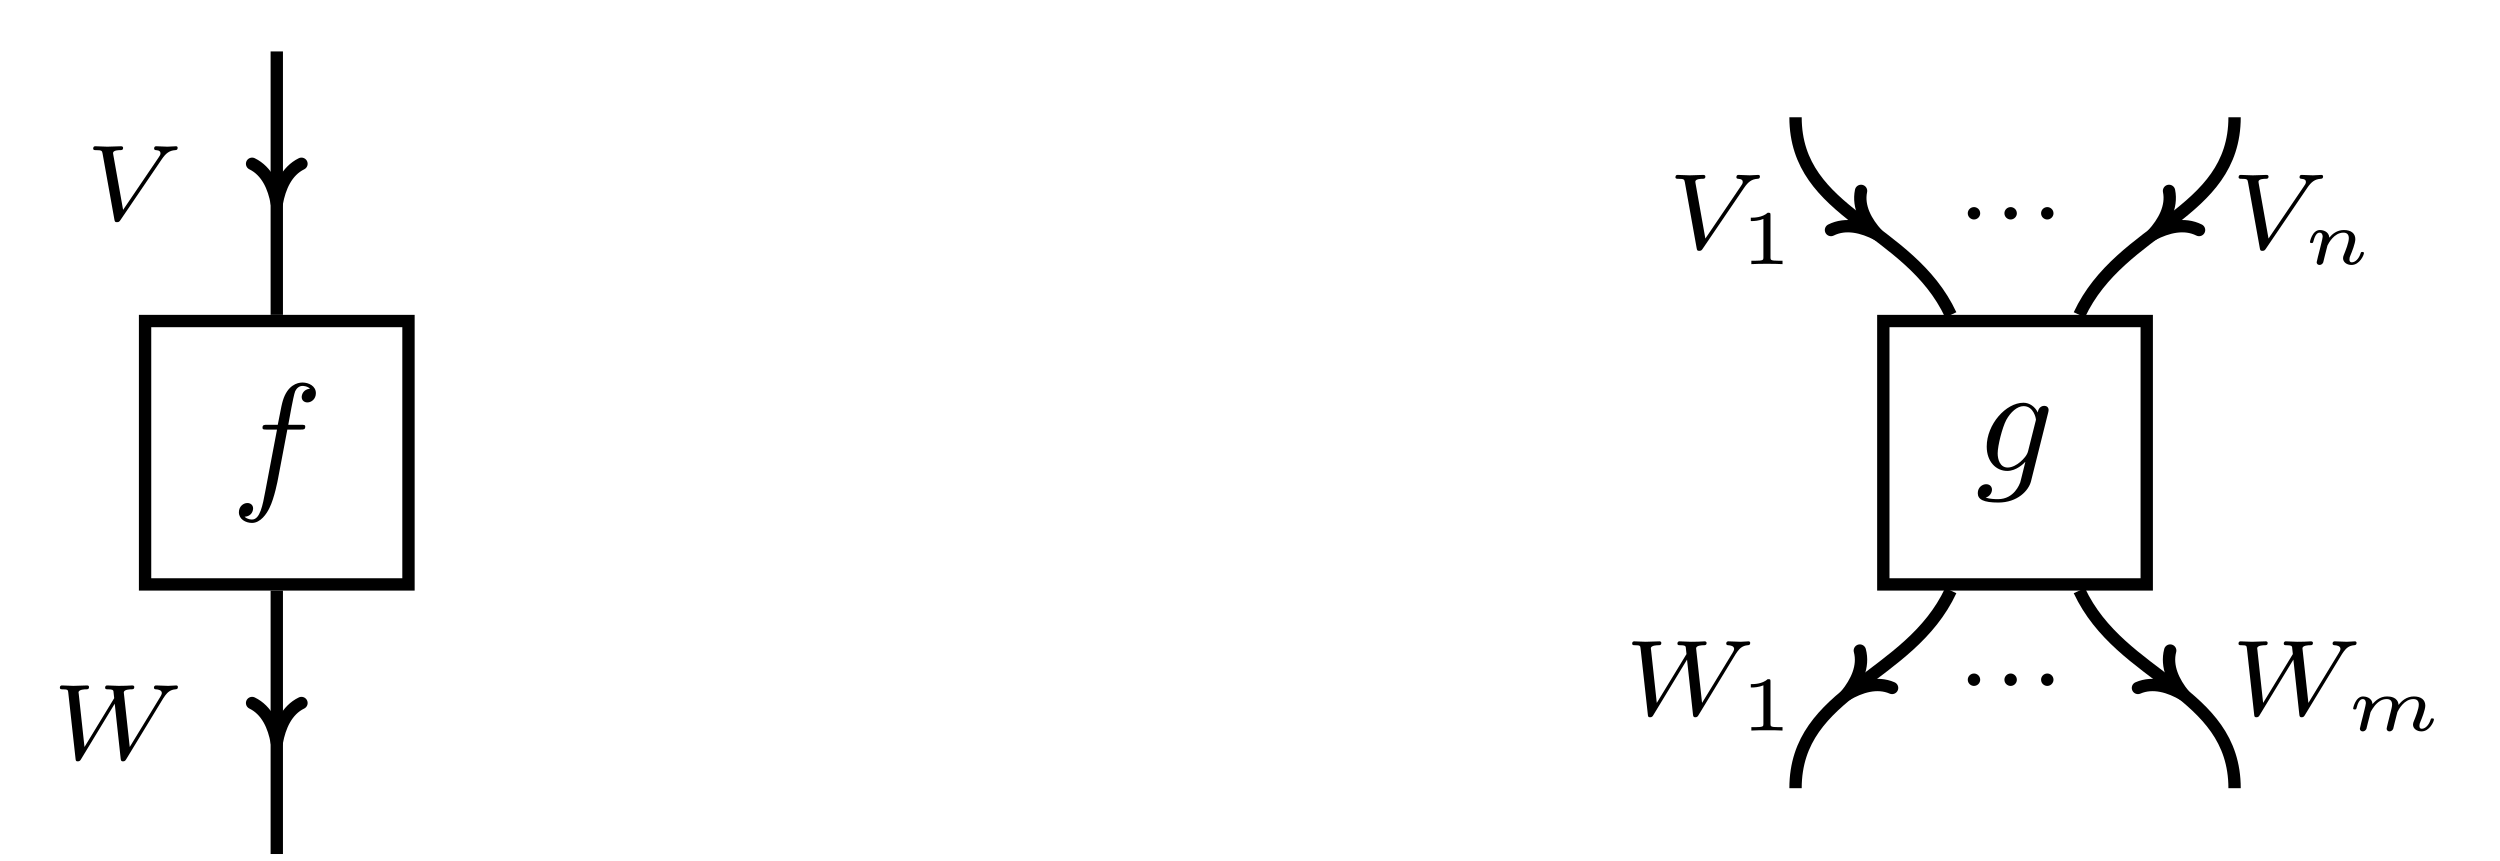
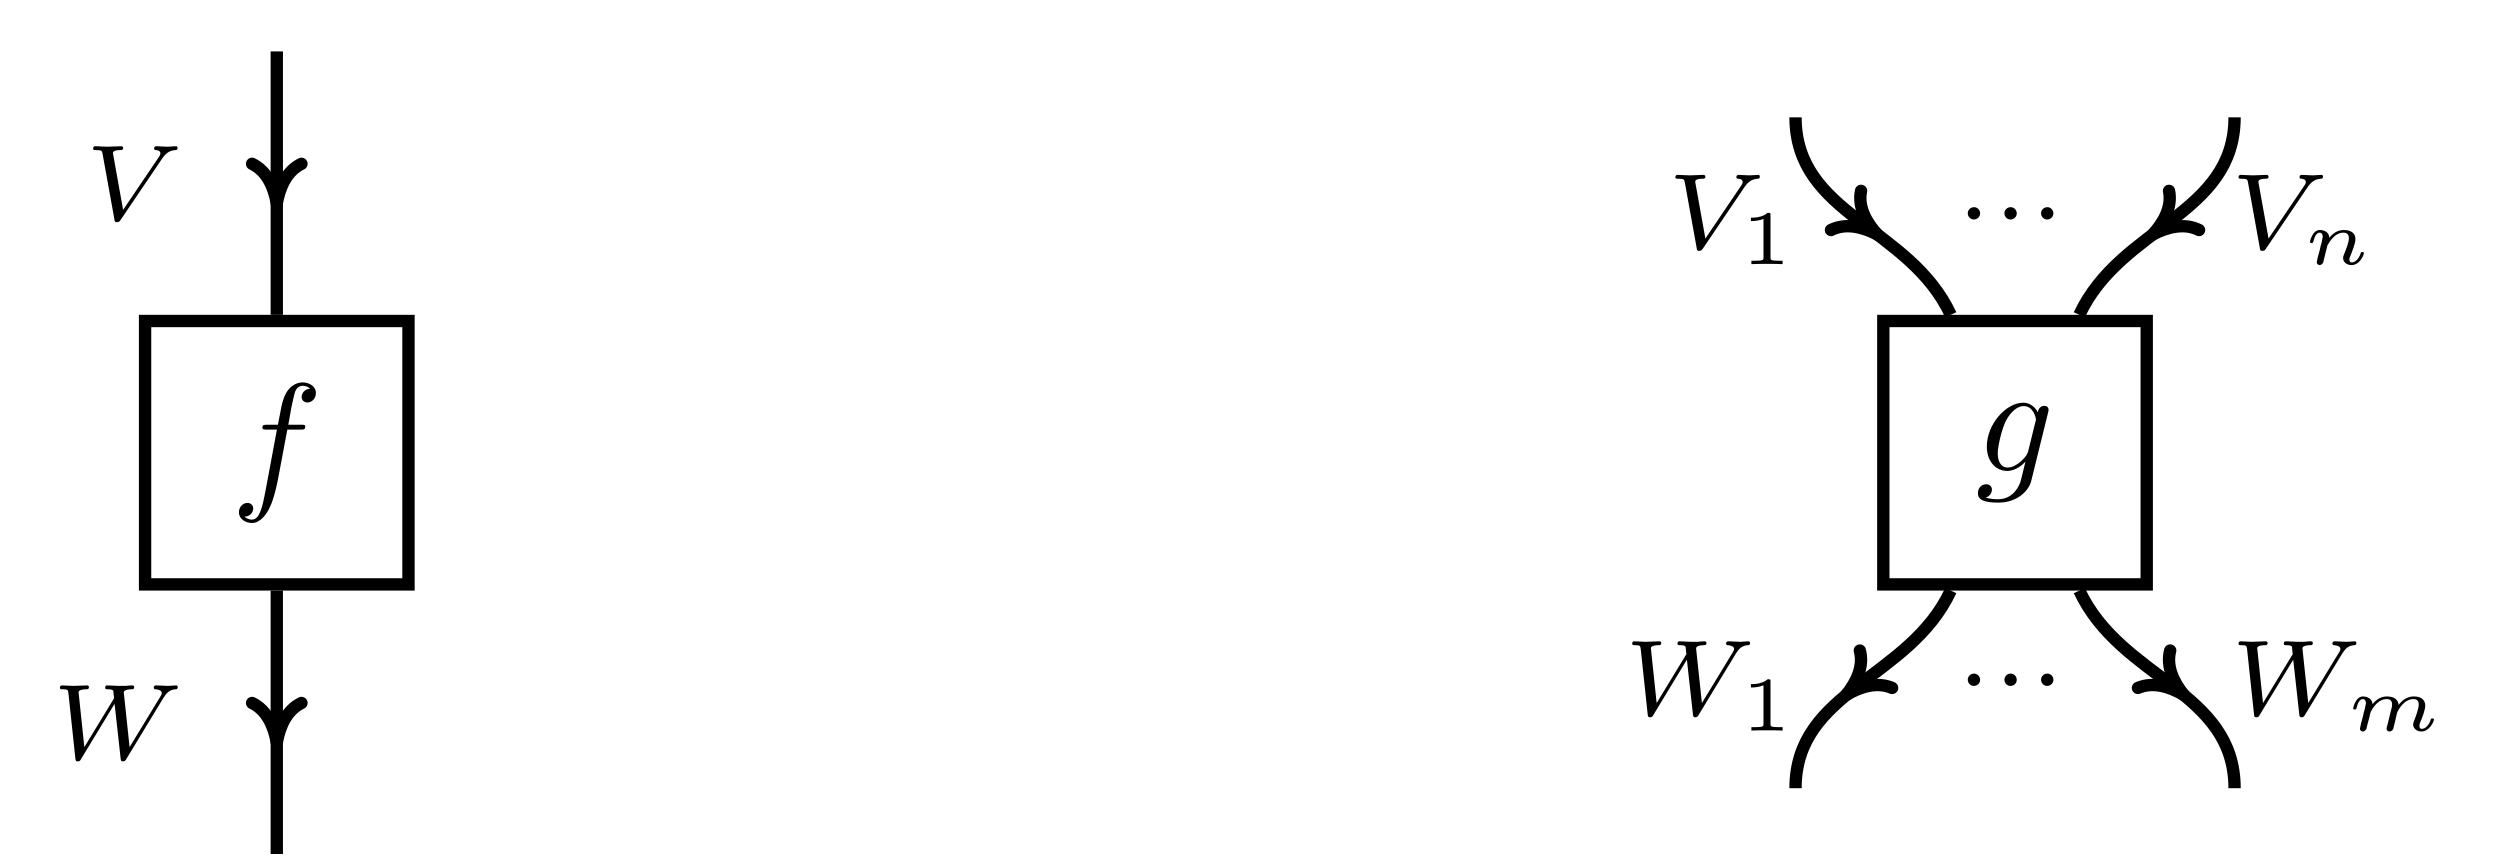
- <svg xmlns="http://www.w3.org/2000/svg" version="1.1" width="161.42pt" height="55.54pt" viewBox="0 -55.54 161.42 55.54">
-   <g id="page1">
-     <g transform="matrix(1 0 0 -1 0 0)">
-       <path d="M9.367 17.805H26.375V34.812H9.367Z" stroke="#000" fill="none" stroke-width=".797" stroke-miterlimit="10" />
-       <path d="M18.553 27.803H19.41C19.609 27.803 19.709 27.803 19.709 28.002C19.709 28.112 19.609 28.112 19.44 28.112H18.613L18.822 29.247C18.862 29.456 19.001 30.163 19.061 30.283C19.151 30.472 19.32 30.622 19.529 30.622C19.569 30.622 19.828 30.622 20.017 30.442C19.579 30.403 19.48 30.054 19.48 29.904C19.48 29.675 19.659 29.556 19.848 29.556C20.107 29.556 20.396 29.775 20.396 30.153C20.396 30.612 19.938 30.841 19.529 30.841C19.191 30.841 18.563 30.662 18.264 29.675C18.205 29.466 18.175 29.367 17.935 28.112H17.248C17.059 28.112 16.949 28.112 16.949 27.922C16.949 27.803 17.039 27.803 17.228 27.803H17.886L17.139 23.868C16.959 22.902 16.79 21.995 16.272 21.995C16.232 21.995 15.983 21.995 15.794 22.174C16.252 22.204 16.342 22.563 16.342 22.713C16.342 22.942 16.162 23.061 15.973 23.061C15.714 23.061 15.425 22.842 15.425 22.463C15.425 22.015 15.864 21.776 16.272 21.776C16.82 21.776 17.218 22.364 17.398 22.742C17.716 23.37 17.945 24.575 17.955 24.645L18.553 27.803Z" />
-       <path d="M17.871 52.219V35.211" stroke="#000" fill="none" stroke-width=".797" stroke-miterlimit="10" />
-       <path d="M19.465 44.965C18.512 44.496 18.059 43.461 17.871 42.414C17.688 43.461 17.234 44.496 16.277 44.965" stroke="#000" fill="none" stroke-width=".797" stroke-miterlimit="10" stroke-linecap="round" stroke-linejoin="round" />
-       <path d="M17.871 17.406V.398" stroke="#000" fill="none" stroke-width=".797" stroke-miterlimit="10" />
-       <path d="M19.465 10.148C18.512 9.684 18.059 8.645 17.871 7.602C17.688 8.645 17.234 9.684 16.277 10.148" stroke="#000" fill="none" stroke-width=".797" stroke-miterlimit="10" stroke-linecap="round" stroke-linejoin="round" />
-       <path d="M10.452 45.267C10.71 45.644 10.934 45.818 11.31 45.846C11.394 45.853 11.471 45.86 11.471 45.999C11.471 46.02 11.457 46.097 11.373 46.097C11.205 46.097 10.989 46.069 10.815 46.069C10.592 46.069 10.299 46.097 10.089 46.097C10.027 46.097 9.95 46.076 9.95 45.944C9.95 45.853 10.048 45.846 10.076 45.846C10.299 45.832 10.362 45.748 10.362 45.644C10.362 45.546 10.313 45.476 10.236 45.364L7.948 41.989L7.314 45.553C7.299 45.615 7.299 45.629 7.299 45.657C7.299 45.846 7.69 45.846 7.739 45.846C7.858 45.846 7.948 45.846 7.948 45.999C7.948 46.006 7.941 46.097 7.829 46.097C7.627 46.097 7.132 46.069 6.93 46.069C6.755 46.069 6.33 46.097 6.156 46.097C6.093 46.097 6.016 46.076 6.016 45.944C6.016 45.846 6.114 45.846 6.19 45.846C6.581 45.846 6.588 45.804 6.623 45.623L7.383 41.382C7.411 41.235 7.418 41.194 7.551 41.194S7.718 41.242 7.788 41.347L10.452 45.267Z" />
-       <path d="M10.546 10.46L10.672 10.642C10.818 10.83 10.986 11.004 11.328 11.032C11.404 11.039 11.488 11.046 11.488 11.186C11.488 11.234 11.446 11.283 11.39 11.283C11.23 11.283 11.028 11.255 10.86 11.255C10.616 11.255 10.316 11.283 10.086 11.283C10.051 11.283 9.94 11.283 9.94 11.13C9.94 11.039 10.037 11.032 10.065 11.032C10.218 11.025 10.449 10.983 10.449 10.788C10.449 10.711 10.372 10.586 10.344 10.537L8.377 7.308L7.993 10.83C7.993 11.025 8.398 11.032 8.482 11.032C8.573 11.032 8.67 11.032 8.67 11.186C8.67 11.193 8.663 11.283 8.552 11.283C8.419 11.283 8.252 11.269 8.119 11.263C7.98 11.255 7.798 11.255 7.659 11.255C7.498 11.255 7.087 11.283 6.926 11.283C6.892 11.283 6.787 11.283 6.787 11.13C6.787 11.032 6.878 11.032 6.968 11.032C7.268 11.032 7.303 10.983 7.324 10.914C7.331 10.872 7.345 10.677 7.373 10.46L5.455 7.308L5.085 10.725C5.085 10.753 5.071 10.823 5.071 10.83C5.071 11.032 5.503 11.032 5.559 11.032C5.65 11.032 5.748 11.032 5.748 11.186C5.748 11.213 5.727 11.283 5.636 11.283C5.434 11.283 4.938 11.255 4.736 11.255C4.506 11.255 4.213 11.283 4.004 11.283C3.934 11.283 3.864 11.255 3.864 11.137C3.864 11.032 3.948 11.032 4.06 11.032C4.388 11.032 4.388 10.99 4.408 10.816L4.876 6.568C4.89 6.429 4.897 6.38 5.022 6.38C5.141 6.38 5.19 6.443 5.232 6.519L7.408 10.104L7.791 6.561C7.805 6.415 7.84 6.38 7.945 6.38C8.063 6.38 8.105 6.443 8.154 6.526L10.546 10.46Z" />
-       <path d="M121.602 17.805H138.61V34.812H121.602Z" stroke="#000" fill="none" stroke-width=".797" stroke-miterlimit="10" />
-       <path d="M132.244 28.888C132.254 28.948 132.274 28.998 132.274 29.067C132.274 29.237 132.154 29.337 131.985 29.337C131.885 29.337 131.616 29.267 131.576 28.908C131.397 29.277 131.048 29.536 130.65 29.536C129.514 29.536 128.279 28.141 128.279 26.707C128.279 25.721 128.887 25.133 129.604 25.133C130.192 25.133 130.66 25.601 130.759 25.711L130.769 25.701C130.56 24.814 130.441 24.406 130.441 24.386C130.401 24.296 130.062 23.31 129.006 23.31C128.817 23.31 128.488 23.32 128.209 23.409C128.508 23.499 128.618 23.758 128.618 23.927C128.618 24.087 128.508 24.276 128.239 24.276C128.02 24.276 127.701 24.097 127.701 23.698C127.701 23.29 128.07 23.091 129.026 23.091C130.271 23.091 130.989 23.868 131.138 24.465L132.244 28.888ZM130.949 26.408C130.889 26.149 130.66 25.9 130.441 25.711C130.232 25.531 129.923 25.352 129.634 25.352C129.136 25.352 128.986 25.87 128.986 26.268C128.986 26.747 129.275 27.922 129.544 28.43C129.813 28.918 130.241 29.317 130.66 29.317C131.317 29.317 131.457 28.51 131.457 28.46C131.457 28.41 131.437 28.35 131.427 28.31L130.949 26.408Z" />
-       <path d="M115.934 47.969C115.934 41.637 123.282 40.949 125.957 35.211" stroke="#000" fill="none" stroke-width=".797" stroke-miterlimit="10" />
-       <path d="M120.164 43.215C119.949 42.176 120.5 41.184 121.219 40.398C120.273 40.891 119.176 41.164 118.223 40.688" stroke="#000" fill="none" stroke-width=".797" stroke-miterlimit="10" stroke-linecap="round" stroke-linejoin="round" />
-       <path d="M144.282 47.969C144.282 41.637 136.934 40.949 134.258 35.211" stroke="#000" fill="none" stroke-width=".797" stroke-miterlimit="10" />
-       <path d="M141.988 40.688C141.039 41.164 139.937 40.891 138.996 40.398C139.71 41.184 140.261 42.176 140.05 43.215" stroke="#000" fill="none" stroke-width=".797" stroke-miterlimit="10" stroke-linecap="round" stroke-linejoin="round" />
-       <path d="M134.258 17.406C136.934 11.672 144.282 10.98 144.282 4.648" stroke="#000" fill="none" stroke-width=".797" stroke-miterlimit="10" />
-       <path d="M140.125 13.535C139.856 12.508 140.344 11.488 141.016 10.664C140.102 11.207 139.02 11.543 138.043 11.121" stroke="#000" fill="none" stroke-width=".797" stroke-miterlimit="10" stroke-linecap="round" stroke-linejoin="round" />
-       <path d="M125.957 17.406C123.282 11.672 115.934 10.98 115.934 4.648" stroke="#000" fill="none" stroke-width=".797" stroke-miterlimit="10" />
-       <path d="M122.168 11.121C121.192 11.543 120.11 11.207 119.196 10.664C119.868 11.488 120.36 12.508 120.086 13.535" stroke="#000" fill="none" stroke-width=".797" stroke-miterlimit="10" stroke-linecap="round" stroke-linejoin="round" />
-       <path d="M112.616 43.416C112.874 43.793 113.097 43.968 113.474 43.995C113.558 44.002 113.635 44.01 113.635 44.149C113.635 44.17 113.621 44.247 113.537 44.247C113.369 44.247 113.153 44.219 112.979 44.219C112.756 44.219 112.463 44.247 112.253 44.247C112.191 44.247 112.114 44.226 112.114 44.093C112.114 44.002 112.212 43.995 112.24 43.995C112.463 43.981 112.526 43.898 112.526 43.793C112.526 43.695 112.477 43.626 112.4 43.514L110.112 40.138L109.477 43.703C109.463 43.765 109.463 43.779 109.463 43.807C109.463 43.995 109.854 43.995 109.903 43.995C110.022 43.995 110.112 43.995 110.112 44.149C110.112 44.156 110.105 44.247 109.993 44.247C109.791 44.247 109.296 44.219 109.094 44.219C108.919 44.219 108.494 44.247 108.32 44.247C108.257 44.247 108.18 44.226 108.18 44.093C108.18 43.995 108.278 43.995 108.354 43.995C108.745 43.995 108.752 43.954 108.787 43.772L109.547 39.531C109.575 39.385 109.582 39.343 109.715 39.343S109.882 39.392 109.952 39.497L112.616 43.416Z" />
-       <path d="M114.317 41.655C114.317 41.804 114.302 41.804 114.137 41.804C113.784 41.486 113.231 41.486 113.131 41.486H113.046V41.266H113.131C113.246 41.266 113.57 41.281 113.859 41.406V38.915C113.859 38.76 113.859 38.705 113.331 38.705H113.081V38.486C113.355 38.506 113.799 38.506 114.088 38.506S114.82 38.506 115.094 38.486V38.705H114.845C114.317 38.705 114.317 38.76 114.317 38.915V41.655Z" />
-       <path d="M148.978 43.416C149.236 43.793 149.459 43.968 149.836 43.995C149.92 44.002 149.997 44.01 149.997 44.149C149.997 44.17 149.983 44.247 149.899 44.247C149.731 44.247 149.515 44.219 149.341 44.219C149.118 44.219 148.825 44.247 148.615 44.247C148.553 44.247 148.476 44.226 148.476 44.093C148.476 44.002 148.574 43.995 148.602 43.995C148.825 43.981 148.888 43.898 148.888 43.793C148.888 43.695 148.839 43.626 148.762 43.514L146.474 40.138L145.839 43.703C145.825 43.765 145.825 43.779 145.825 43.807C145.825 43.995 146.216 43.995 146.265 43.995C146.384 43.995 146.474 43.995 146.474 44.149C146.474 44.156 146.467 44.247 146.355 44.247C146.153 44.247 145.658 44.219 145.456 44.219C145.281 44.219 144.856 44.247 144.682 44.247C144.619 44.247 144.542 44.226 144.542 44.093C144.542 43.995 144.64 43.995 144.716 43.995C145.107 43.995 145.114 43.954 145.149 43.772L145.909 39.531C145.937 39.385 145.944 39.343 146.077 39.343S146.244 39.392 146.314 39.497L148.978 43.416Z" />
-       <path d="M149.667 38.974C149.637 38.85 149.582 38.631 149.582 38.606C149.582 38.496 149.672 38.432 149.766 38.432C149.841 38.432 149.951 38.471 150.005 38.596C150.01 38.621 150.07 38.855 150.1 38.984C150.269 39.657 150.269 39.667 150.279 39.687C150.344 39.822 150.703 40.519 151.311 40.519C151.555 40.519 151.659 40.384 151.659 40.16C151.659 39.876 151.45 39.363 151.336 39.079C151.311 39.019 151.286 38.955 151.286 38.87C151.286 38.611 151.535 38.432 151.829 38.432C152.362 38.432 152.636 39.079 152.636 39.204C152.636 39.273 152.551 39.273 152.531 39.273C152.447 39.273 152.442 39.253 152.412 39.159C152.317 38.86 152.088 38.601 151.849 38.601C151.734 38.601 151.699 38.681 151.699 38.79C151.699 38.895 151.719 38.945 151.764 39.054C151.849 39.253 152.078 39.822 152.078 40.096C152.078 40.464 151.814 40.688 151.341 40.688C150.887 40.688 150.573 40.414 150.399 40.195C150.374 40.604 149.975 40.688 149.791 40.688C149.293 40.688 149.148 39.926 149.148 39.916C149.148 39.846 149.228 39.846 149.253 39.846C149.338 39.846 149.348 39.876 149.367 39.941C149.442 40.23 149.557 40.519 149.766 40.519C149.936 40.519 149.97 40.36 149.97 40.255C149.97 40.185 149.921 39.996 149.891 39.866C149.856 39.732 149.806 39.528 149.781 39.418L149.667 38.974Z" />
-       <path d="M127.857 41.765C127.857 42.016 127.648 42.169 127.46 42.169C127.23 42.169 127.055 41.981 127.055 41.772C127.055 41.521 127.264 41.367 127.453 41.367C127.683 41.367 127.857 41.556 127.857 41.765ZM130.224 41.765C130.224 42.016 130.014 42.169 129.826 42.169C129.596 42.169 129.421 41.981 129.421 41.772C129.421 41.521 129.63 41.367 129.819 41.367C130.049 41.367 130.224 41.556 130.224 41.765ZM132.59 41.765C132.59 42.016 132.38 42.169 132.192 42.169C131.962 42.169 131.788 41.981 131.788 41.772C131.788 41.521 131.997 41.367 132.185 41.367C132.415 41.367 132.59 41.556 132.59 41.765Z" />
-       <path d="M112.067 13.307L112.193 13.488C112.339 13.677 112.507 13.851 112.848 13.879C112.925 13.886 113.009 13.893 113.009 14.032C113.009 14.081 112.967 14.13 112.911 14.13C112.751 14.13 112.548 14.102 112.381 14.102C112.137 14.102 111.837 14.13 111.607 14.13C111.572 14.13 111.46 14.13 111.46 13.977C111.46 13.886 111.558 13.879 111.586 13.879C111.739 13.872 111.969 13.83 111.969 13.635C111.969 13.558 111.893 13.433 111.865 13.384L109.898 10.154L109.514 13.677C109.514 13.872 109.919 13.879 110.003 13.879C110.093 13.879 110.191 13.879 110.191 14.032C110.191 14.039 110.184 14.13 110.072 14.13C109.94 14.13 109.772 14.116 109.64 14.109C109.5 14.102 109.319 14.102 109.179 14.102C109.019 14.102 108.608 14.13 108.447 14.13C108.412 14.13 108.308 14.13 108.308 13.977C108.308 13.879 108.398 13.879 108.489 13.879C108.789 13.879 108.824 13.83 108.845 13.76C108.852 13.719 108.866 13.523 108.893 13.307L106.975 10.154L106.606 13.572C106.606 13.6 106.592 13.67 106.592 13.677C106.592 13.879 107.024 13.879 107.08 13.879C107.171 13.879 107.268 13.879 107.268 14.032C107.268 14.06 107.247 14.13 107.157 14.13C106.954 14.13 106.459 14.102 106.257 14.102C106.027 14.102 105.734 14.13 105.524 14.13C105.455 14.13 105.385 14.102 105.385 13.984C105.385 13.879 105.469 13.879 105.58 13.879C105.908 13.879 105.908 13.837 105.929 13.663L106.396 9.415C106.41 9.275 106.417 9.227 106.543 9.227C106.662 9.227 106.71 9.289 106.752 9.366L108.928 12.951L109.312 9.408C109.326 9.261 109.361 9.227 109.465 9.227C109.584 9.227 109.626 9.289 109.675 9.373L112.067 13.307Z" />
-       <path d="M114.317 11.539C114.317 11.688 114.302 11.688 114.137 11.688C113.784 11.369 113.231 11.369 113.131 11.369H113.046V11.15H113.131C113.246 11.15 113.57 11.165 113.859 11.29V8.798C113.859 8.644 113.859 8.589 113.331 8.589H113.081V8.37C113.355 8.39 113.799 8.39 114.088 8.39S114.82 8.39 115.094 8.37V8.589H114.845C114.317 8.589 114.317 8.644 114.317 8.798V11.539Z" />
-       <path d="M151.217 13.307L151.343 13.488C151.489 13.677 151.657 13.851 151.998 13.879C152.075 13.886 152.159 13.893 152.159 14.032C152.159 14.081 152.117 14.13 152.061 14.13C151.901 14.13 151.699 14.102 151.531 14.102C151.287 14.102 150.987 14.13 150.757 14.13C150.722 14.13 150.61 14.13 150.61 13.977C150.61 13.886 150.708 13.879 150.736 13.879C150.889 13.872 151.119 13.83 151.119 13.635C151.119 13.558 151.043 13.433 151.015 13.384L149.048 10.154L148.664 13.677C148.664 13.872 149.069 13.879 149.153 13.879C149.243 13.879 149.341 13.879 149.341 14.032C149.341 14.039 149.334 14.13 149.222 14.13C149.09 14.13 148.922 14.116 148.79 14.109C148.65 14.102 148.469 14.102 148.329 14.102C148.169 14.102 147.758 14.13 147.597 14.13C147.562 14.13 147.458 14.13 147.458 13.977C147.458 13.879 147.548 13.879 147.639 13.879C147.939 13.879 147.974 13.83 147.995 13.76C148.002 13.719 148.016 13.523 148.044 13.307L146.125 10.154L145.756 13.572C145.756 13.6 145.742 13.67 145.742 13.677C145.742 13.879 146.174 13.879 146.23 13.879C146.321 13.879 146.418 13.879 146.418 14.032C146.418 14.06 146.397 14.13 146.307 14.13C146.104 14.13 145.609 14.102 145.407 14.102C145.177 14.102 144.884 14.13 144.674 14.13C144.605 14.13 144.535 14.102 144.535 13.984C144.535 13.879 144.619 13.879 144.73 13.879C145.058 13.879 145.058 13.837 145.079 13.663L145.546 9.415C145.56 9.275 145.567 9.227 145.693 9.227C145.812 9.227 145.86 9.289 145.902 9.366L148.079 12.951L148.462 9.408C148.476 9.261 148.511 9.227 148.615 9.227C148.734 9.227 148.776 9.289 148.825 9.373L151.217 13.307Z" />
-       <path d="M154.169 8.803C154.144 8.699 154.1 8.524 154.1 8.49C154.1 8.38 154.189 8.315 154.284 8.315C154.359 8.315 154.468 8.355 154.523 8.48C154.528 8.504 154.588 8.739 154.618 8.868C154.787 9.541 154.787 9.55 154.797 9.57C154.862 9.705 155.221 10.403 155.828 10.403C156.072 10.403 156.177 10.268 156.177 10.044C156.177 9.76 155.968 9.247 155.853 8.963C155.828 8.903 155.803 8.838 155.803 8.754C155.803 8.495 156.053 8.315 156.347 8.315C156.88 8.315 157.154 8.963 157.154 9.087C157.154 9.157 157.069 9.157 157.049 9.157C156.964 9.157 156.959 9.137 156.93 9.042C156.835 8.744 156.606 8.485 156.367 8.485C156.252 8.485 156.217 8.564 156.217 8.674C156.217 8.778 156.237 8.828 156.282 8.938C156.367 9.137 156.596 9.705 156.596 9.979C156.596 10.348 156.332 10.572 155.858 10.572C155.395 10.572 155.071 10.288 154.872 10.024C154.827 10.532 154.334 10.572 154.13 10.572C153.641 10.572 153.362 10.268 153.183 10.079C153.163 10.517 152.705 10.572 152.58 10.572C152.082 10.572 151.937 9.81 151.937 9.8C151.937 9.73 152.017 9.73 152.042 9.73C152.127 9.73 152.137 9.76 152.157 9.825C152.231 10.114 152.346 10.403 152.555 10.403C152.725 10.403 152.759 10.243 152.759 10.139C152.759 10.069 152.71 9.88 152.68 9.75C152.645 9.615 152.595 9.411 152.57 9.301L152.456 8.858C152.426 8.734 152.371 8.514 152.371 8.49C152.371 8.38 152.461 8.315 152.555 8.315C152.63 8.315 152.74 8.355 152.794 8.48C152.799 8.504 152.859 8.739 152.889 8.868C152.909 8.948 152.964 9.162 152.979 9.212C153.004 9.321 153.033 9.431 153.058 9.546C153.068 9.565 153.248 9.929 153.492 10.144C153.572 10.213 153.781 10.403 154.105 10.403C154.359 10.403 154.453 10.258 154.453 10.044C154.453 9.934 154.404 9.735 154.364 9.58L154.169 8.803Z" />
-       <path d="M127.857 11.648C127.857 11.899 127.648 12.053 127.46 12.053C127.23 12.053 127.055 11.864 127.055 11.655C127.055 11.404 127.264 11.251 127.453 11.251C127.683 11.251 127.857 11.439 127.857 11.648ZM130.224 11.648C130.224 11.899 130.014 12.053 129.826 12.053C129.596 12.053 129.421 11.864 129.421 11.655C129.421 11.404 129.63 11.251 129.819 11.251C130.049 11.251 130.224 11.439 130.224 11.648ZM132.59 11.648C132.59 11.899 132.38 12.053 132.192 12.053C131.962 12.053 131.788 11.864 131.788 11.655C131.788 11.404 131.997 11.251 132.185 11.251C132.415 11.251 132.59 11.439 132.59 11.648Z" />
+ <svg xmlns="http://www.w3.org/2000/svg" xmlns:xlink="http://www.w3.org/1999/xlink" width="161.42pt" height="55.54pt" viewBox="0 0 161.42 55.54" version="1.1">
+   <defs>
+     <g>
+       <symbol overflow="visible" id="glyph0-0">
+         <path style="stroke:none;" d="" />
+       </symbol>
+       <symbol overflow="visible" id="glyph0-1">
+         <path style="stroke:none;" d="M 3.656 -3.984 L 4.516 -3.984 C 4.719 -3.984 4.812 -3.984 4.812 -4.188 C 4.812 -4.297 4.719 -4.297 4.547 -4.297 L 3.719 -4.297 L 3.922 -5.438 C 3.969 -5.641 4.109 -6.344 4.172 -6.469 C 4.25 -6.656 4.422 -6.812 4.641 -6.812 C 4.672 -6.812 4.938 -6.812 5.125 -6.625 C 4.688 -6.594 4.578 -6.234 4.578 -6.094 C 4.578 -5.859 4.766 -5.734 4.953 -5.734 C 5.219 -5.734 5.5 -5.969 5.5 -6.344 C 5.5 -6.797 5.047 -7.031 4.641 -7.031 C 4.297 -7.031 3.672 -6.844 3.375 -5.859 C 3.312 -5.656 3.281 -5.547 3.047 -4.297 L 2.359 -4.297 C 2.156 -4.297 2.047 -4.297 2.047 -4.109 C 2.047 -3.984 2.141 -3.984 2.328 -3.984 L 2.984 -3.984 L 2.25 -0.047 C 2.062 0.922 1.891 1.828 1.375 1.828 C 1.328 1.828 1.094 1.828 0.891 1.641 C 1.359 1.609 1.453 1.25 1.453 1.109 C 1.453 0.875 1.266 0.75 1.078 0.75 C 0.812 0.75 0.531 0.984 0.531 1.359 C 0.531 1.797 0.969 2.047 1.375 2.047 C 1.922 2.047 2.328 1.453 2.5 1.078 C 2.828 0.453 3.047 -0.75 3.062 -0.828 Z M 3.656 -3.984 " />
+       </symbol>
+       <symbol overflow="visible" id="glyph0-2">
+         <path style="stroke:none;" d="M 4.688 -3.766 C 4.703 -3.812 4.719 -3.875 4.719 -3.938 C 4.719 -4.109 4.609 -4.203 4.438 -4.203 C 4.344 -4.203 4.062 -4.141 4.031 -3.781 C 3.844 -4.141 3.5 -4.406 3.094 -4.406 C 1.969 -4.406 0.734 -3.016 0.734 -1.578 C 0.734 -0.594 1.328 0 2.047 0 C 2.641 0 3.109 -0.469 3.203 -0.578 L 3.219 -0.562 C 3.016 0.312 2.891 0.734 2.891 0.75 C 2.844 0.844 2.516 1.828 1.453 1.828 C 1.266 1.828 0.938 1.812 0.656 1.719 C 0.953 1.641 1.062 1.375 1.062 1.203 C 1.062 1.047 0.953 0.859 0.688 0.859 C 0.469 0.859 0.156 1.031 0.156 1.438 C 0.156 1.844 0.516 2.047 1.469 2.047 C 2.719 2.047 3.438 1.266 3.594 0.672 Z M 3.406 -1.281 C 3.344 -1.016 3.109 -0.766 2.891 -0.578 C 2.688 -0.406 2.375 -0.219 2.078 -0.219 C 1.578 -0.219 1.438 -0.734 1.438 -1.141 C 1.438 -1.609 1.719 -2.797 2 -3.297 C 2.266 -3.781 2.688 -4.188 3.109 -4.188 C 3.766 -4.188 3.906 -3.375 3.906 -3.328 C 3.906 -3.281 3.891 -3.219 3.875 -3.188 Z M 3.406 -1.281 " />
+       </symbol>
+       <symbol overflow="visible" id="glyph1-0">
+         <path style="stroke:none;" d="" />
+       </symbol>
+       <symbol overflow="visible" id="glyph1-1">
+         <path style="stroke:none;" d="M 4.984 -3.938 C 5.234 -4.312 5.469 -4.484 5.844 -4.516 C 5.922 -4.516 6 -4.516 6 -4.656 C 6 -4.688 5.984 -4.766 5.906 -4.766 C 5.734 -4.766 5.516 -4.734 5.344 -4.734 C 5.125 -4.734 4.828 -4.766 4.625 -4.766 C 4.562 -4.766 4.484 -4.734 4.484 -4.609 C 4.484 -4.516 4.578 -4.516 4.609 -4.516 C 4.828 -4.5 4.891 -4.406 4.891 -4.312 C 4.891 -4.203 4.844 -4.141 4.766 -4.031 L 2.484 -0.656 L 1.844 -4.219 C 1.828 -4.281 1.828 -4.297 1.828 -4.328 C 1.828 -4.516 2.219 -4.516 2.266 -4.516 C 2.391 -4.516 2.484 -4.516 2.484 -4.656 C 2.484 -4.672 2.469 -4.766 2.359 -4.766 C 2.156 -4.766 1.672 -4.734 1.469 -4.734 C 1.297 -4.734 0.859 -4.766 0.688 -4.766 C 0.625 -4.766 0.547 -4.734 0.547 -4.609 C 0.547 -4.516 0.641 -4.516 0.719 -4.516 C 1.109 -4.516 1.125 -4.469 1.156 -4.281 L 1.922 -0.047 C 1.938 0.094 1.953 0.141 2.078 0.141 C 2.219 0.141 2.25 0.094 2.328 -0.016 Z M 4.984 -3.938 " />
+       </symbol>
+       <symbol overflow="visible" id="glyph1-2">
+         <path style="stroke:none;" d="M 7.219 -3.938 L 7.344 -4.125 C 7.484 -4.312 7.656 -4.484 8 -4.516 C 8.078 -4.516 8.156 -4.516 8.156 -4.656 C 8.156 -4.703 8.125 -4.766 8.062 -4.766 C 7.906 -4.766 7.703 -4.734 7.531 -4.734 C 7.297 -4.734 6.984 -4.766 6.766 -4.766 C 6.719 -4.766 6.609 -4.766 6.609 -4.609 C 6.609 -4.516 6.703 -4.516 6.734 -4.516 C 6.891 -4.5 7.125 -4.453 7.125 -4.266 C 7.125 -4.188 7.047 -4.062 7.016 -4.016 L 5.047 -0.781 L 4.672 -4.312 C 4.672 -4.5 5.078 -4.516 5.156 -4.516 C 5.25 -4.516 5.344 -4.516 5.344 -4.656 C 5.344 -4.672 5.344 -4.766 5.219 -4.766 C 5.094 -4.766 4.922 -4.75 4.797 -4.734 C 4.656 -4.734 4.469 -4.734 4.328 -4.734 C 4.172 -4.734 3.766 -4.766 3.609 -4.766 C 3.562 -4.766 3.469 -4.766 3.469 -4.609 C 3.469 -4.516 3.547 -4.516 3.641 -4.516 C 3.938 -4.516 3.984 -4.453 4 -4.391 C 4 -4.344 4.016 -4.156 4.047 -3.938 L 2.125 -0.781 L 1.766 -4.203 C 1.766 -4.234 1.75 -4.297 1.75 -4.312 C 1.75 -4.516 2.188 -4.516 2.234 -4.516 C 2.328 -4.516 2.422 -4.516 2.422 -4.656 C 2.422 -4.688 2.406 -4.766 2.312 -4.766 C 2.109 -4.766 1.609 -4.734 1.422 -4.734 C 1.188 -4.734 0.891 -4.766 0.688 -4.766 C 0.609 -4.766 0.547 -4.734 0.547 -4.609 C 0.547 -4.516 0.625 -4.516 0.734 -4.516 C 1.062 -4.516 1.062 -4.469 1.094 -4.297 L 1.547 -0.047 C 1.562 0.094 1.578 0.141 1.703 0.141 C 1.812 0.141 1.875 0.078 1.906 0 L 4.078 -3.578 L 4.469 -0.047 C 4.484 0.109 4.516 0.141 4.625 0.141 C 4.734 0.141 4.781 0.078 4.828 0 Z M 7.219 -3.938 " />
+       </symbol>
+       <symbol overflow="visible" id="glyph1-3">
+         <path style="stroke:none;" d="M 1.578 -0.391 C 1.578 -0.641 1.375 -0.797 1.188 -0.797 C 0.953 -0.797 0.781 -0.609 0.781 -0.406 C 0.781 -0.156 0.984 0 1.172 0 C 1.406 0 1.578 -0.188 1.578 -0.391 Z M 1.578 -0.391 " />
+       </symbol>
+       <symbol overflow="visible" id="glyph2-0">
+         <path style="stroke:none;" d="" />
+       </symbol>
+       <symbol overflow="visible" id="glyph2-1">
+         <path style="stroke:none;" d="M 1.984 -3.172 C 1.984 -3.312 1.969 -3.312 1.797 -3.312 C 1.453 -3 0.891 -3 0.797 -3 L 0.719 -3 L 0.719 -2.781 L 0.797 -2.781 C 0.906 -2.781 1.234 -2.797 1.531 -2.922 L 1.531 -0.422 C 1.531 -0.281 1.531 -0.219 1 -0.219 L 0.75 -0.219 L 0.75 0 C 1.016 -0.016 1.469 -0.016 1.75 -0.016 C 2.047 -0.016 2.484 -0.016 2.766 0 L 2.766 -0.219 L 2.516 -0.219 C 1.984 -0.219 1.984 -0.281 1.984 -0.422 Z M 1.984 -3.172 " />
+       </symbol>
+       <symbol overflow="visible" id="glyph3-0">
+         <path style="stroke:none;" d="" />
+       </symbol>
+       <symbol overflow="visible" id="glyph3-1">
+         <path style="stroke:none;" d="M 0.969 -0.484 C 0.938 -0.359 0.891 -0.141 0.891 -0.125 C 0.891 -0.016 0.984 0.062 1.078 0.062 C 1.141 0.062 1.25 0.016 1.312 -0.109 C 1.312 -0.141 1.375 -0.375 1.406 -0.5 C 1.578 -1.172 1.578 -1.188 1.578 -1.203 C 1.656 -1.328 2.016 -2.031 2.609 -2.031 C 2.859 -2.031 2.969 -1.906 2.969 -1.672 C 2.969 -1.391 2.75 -0.875 2.641 -0.594 C 2.609 -0.531 2.594 -0.469 2.594 -0.391 C 2.594 -0.125 2.844 0.062 3.141 0.062 C 3.672 0.062 3.938 -0.594 3.938 -0.719 C 3.938 -0.781 3.859 -0.781 3.844 -0.781 C 3.75 -0.781 3.75 -0.766 3.719 -0.672 C 3.625 -0.375 3.391 -0.109 3.156 -0.109 C 3.047 -0.109 3 -0.188 3 -0.297 C 3 -0.406 3.031 -0.453 3.078 -0.562 C 3.156 -0.766 3.391 -1.328 3.391 -1.609 C 3.391 -1.984 3.125 -2.203 2.641 -2.203 C 2.188 -2.203 1.875 -1.922 1.703 -1.703 C 1.688 -2.125 1.281 -2.203 1.094 -2.203 C 0.594 -2.203 0.453 -1.438 0.453 -1.438 C 0.453 -1.359 0.531 -1.359 0.562 -1.359 C 0.641 -1.359 0.656 -1.391 0.672 -1.453 C 0.75 -1.75 0.859 -2.031 1.078 -2.031 C 1.234 -2.031 1.281 -1.875 1.281 -1.766 C 1.281 -1.703 1.219 -1.516 1.203 -1.375 C 1.156 -1.25 1.109 -1.047 1.094 -0.938 Z M 0.969 -0.484 " />
+       </symbol>
+       <symbol overflow="visible" id="glyph3-2">
+         <path style="stroke:none;" d="M 2.688 -0.438 C 2.656 -0.328 2.609 -0.156 2.609 -0.125 C 2.609 -0.016 2.703 0.062 2.797 0.062 C 2.875 0.062 2.984 0.016 3.047 -0.109 C 3.047 -0.141 3.109 -0.375 3.141 -0.5 C 3.297 -1.172 3.297 -1.188 3.312 -1.203 C 3.375 -1.328 3.734 -2.031 4.344 -2.031 C 4.594 -2.031 4.688 -1.906 4.688 -1.672 C 4.688 -1.391 4.484 -0.875 4.375 -0.594 C 4.344 -0.531 4.328 -0.469 4.328 -0.391 C 4.328 -0.125 4.578 0.062 4.859 0.062 C 5.391 0.062 5.672 -0.594 5.672 -0.719 C 5.672 -0.781 5.594 -0.781 5.562 -0.781 C 5.484 -0.781 5.484 -0.766 5.453 -0.672 C 5.359 -0.375 5.125 -0.109 4.891 -0.109 C 4.766 -0.109 4.734 -0.188 4.734 -0.297 C 4.734 -0.406 4.75 -0.453 4.797 -0.562 C 4.891 -0.766 5.109 -1.328 5.109 -1.609 C 5.109 -1.984 4.844 -2.203 4.375 -2.203 C 3.906 -2.203 3.594 -1.922 3.391 -1.656 C 3.344 -2.156 2.844 -2.203 2.641 -2.203 C 2.156 -2.203 1.875 -1.906 1.703 -1.703 C 1.688 -2.141 1.219 -2.203 1.094 -2.203 C 0.594 -2.203 0.453 -1.438 0.453 -1.438 C 0.453 -1.359 0.531 -1.359 0.562 -1.359 C 0.641 -1.359 0.656 -1.391 0.672 -1.453 C 0.75 -1.75 0.859 -2.031 1.078 -2.031 C 1.234 -2.031 1.281 -1.875 1.281 -1.766 C 1.281 -1.703 1.219 -1.516 1.203 -1.375 C 1.156 -1.25 1.109 -1.047 1.094 -0.938 L 0.969 -0.484 C 0.938 -0.359 0.891 -0.141 0.891 -0.125 C 0.891 -0.016 0.984 0.062 1.078 0.062 C 1.141 0.062 1.25 0.016 1.312 -0.109 C 1.312 -0.141 1.375 -0.375 1.406 -0.5 C 1.422 -0.578 1.484 -0.797 1.5 -0.844 C 1.516 -0.953 1.547 -1.062 1.578 -1.172 C 1.578 -1.203 1.766 -1.562 2.016 -1.781 C 2.094 -1.844 2.297 -2.031 2.625 -2.031 C 2.875 -2.031 2.969 -1.891 2.969 -1.672 C 2.969 -1.562 2.922 -1.359 2.875 -1.219 Z M 2.688 -0.438 " />
+       </symbol>
+     </g>
+     <clipPath id="clip1">
+       <path d="M 17 37 L 19 37 L 19 55.539 L 17 55.539 Z M 17 37 " />
+     </clipPath>
+     <clipPath id="clip2">
+       <path d="M 122 26 L 156 26 L 156 55.539 L 122 55.539 Z M 122 26 " />
+     </clipPath>
+     <clipPath id="clip3">
+       <path d="M 104 26 L 138 26 L 138 55.539 L 104 55.539 Z M 104 26 " />
+     </clipPath>
+   </defs>
+   <g id="surface1">
+     <path style="fill:none;stroke-width:0.797;stroke-linecap:butt;stroke-linejoin:miter;stroke:rgb(0%,0%,0%);stroke-opacity:1;stroke-miterlimit:10;" d="M -8.505 -34.414 L 8.503 -34.414 L 8.503 -17.406 L -8.505 -17.406 Z M -8.505 -34.414 " transform="matrix(1,0,0,-1,17.87226,3.32021)" />
+     <g style="fill:rgb(0%,0%,0%);fill-opacity:1;">
+       <use xlink:href="#glyph0-1" x="14.897" y="31.722" />
+     </g>
+     <path style="fill:none;stroke-width:0.797;stroke-linecap:butt;stroke-linejoin:miter;stroke:rgb(0%,0%,0%);stroke-opacity:1;stroke-miterlimit:10;" d="M -0.001 17.407 L -0.001 0.399 " transform="matrix(1,0,0,-1,17.87237,20.72695)" />
+     <path style="fill:none;stroke-width:0.797;stroke-linecap:round;stroke-linejoin:round;stroke:rgb(0%,0%,0%);stroke-opacity:1;stroke-miterlimit:10;" d="M -2.549 1.592 C -2.084 0.639 -1.045 0.186 -0.002 -0.001 C -1.045 -0.185 -2.084 -0.638 -2.549 -1.595 " transform="matrix(0,1,1,0,17.87237,13.12673)" />
+     <g clip-path="url(#clip1)" clip-rule="nonzero">
+       <path style="fill:none;stroke-width:0.797;stroke-linecap:butt;stroke-linejoin:miter;stroke:rgb(0%,0%,0%);stroke-opacity:1;stroke-miterlimit:10;" d="M -0.001 -17.406 L -0.001 -34.414 " transform="matrix(1,0,0,-1,17.87237,20.72695)" />
+     </g>
+     <path style="fill:none;stroke-width:0.797;stroke-linecap:round;stroke-linejoin:round;stroke:rgb(0%,0%,0%);stroke-opacity:1;stroke-miterlimit:10;" d="M -2.55 1.592 C -2.085 0.639 -1.046 0.186 0.001 -0.001 C -1.046 -0.185 -2.085 -0.638 -2.55 -1.595 " transform="matrix(0,1,1,0,17.87237,47.94022)" />
+     <g style="fill:rgb(0%,0%,0%);fill-opacity:1;">
+       <use xlink:href="#glyph1-1" x="5.465" y="14.207" />
+     </g>
+     <g style="fill:rgb(0%,0%,0%);fill-opacity:1;">
+       <use xlink:href="#glyph1-2" x="3.32" y="49.021" />
+     </g>
+     <path style="fill:none;stroke-width:0.797;stroke-linecap:butt;stroke-linejoin:miter;stroke:rgb(0%,0%,0%);stroke-opacity:1;stroke-miterlimit:10;" d="M 0.398 -8.503 L 17.406 -8.503 L 17.406 8.505 L 0.398 8.505 Z M 0.398 -8.503 " transform="matrix(1,0,0,-1,121.2037,29.23107)" />
+     <g style="fill:rgb(0%,0%,0%);fill-opacity:1;">
+       <use xlink:href="#glyph0-2" x="127.552" y="30.407" />
+     </g>
+     <path style="fill:none;stroke-width:0.797;stroke-linecap:butt;stroke-linejoin:miter;stroke:rgb(0%,0%,0%);stroke-opacity:1;stroke-miterlimit:10;" d="M -5.27 21.657 C -5.27 15.329 2.078 14.637 4.753 8.903 " transform="matrix(1,0,0,-1,121.2037,29.23107)" />
+     <path style="fill:none;stroke-width:0.797;stroke-linecap:round;stroke-linejoin:round;stroke:rgb(0%,0%,0%);stroke-opacity:1;stroke-miterlimit:10;" d="M -2.549 1.594 C -2.085 0.635 -1.047 0.186 0.002 0.001 C -1.046 -0.187 -2.083 -0.638 -2.552 -1.593 " transform="matrix(0.79349,0.60849,0.60849,-0.79349,121.2171,15.14023)" />
+     <path style="fill:none;stroke-width:0.797;stroke-linecap:butt;stroke-linejoin:miter;stroke:rgb(0%,0%,0%);stroke-opacity:1;stroke-miterlimit:10;" d="M 23.078 21.657 C 23.078 15.329 15.73 14.637 13.054 8.903 " transform="matrix(1,0,0,-1,121.2037,29.23107)" />
+     <path style="fill:none;stroke-width:0.797;stroke-linecap:round;stroke-linejoin:round;stroke:rgb(0%,0%,0%);stroke-opacity:1;stroke-miterlimit:10;" d="M -2.551 1.592 C -2.085 0.639 -1.044 0.186 -0 0.001 C -1.045 -0.187 -2.084 -0.636 -2.551 -1.593 " transform="matrix(-0.79349,0.60849,0.60849,0.79349,138.9955,15.14023)" />
+     <g clip-path="url(#clip2)" clip-rule="nonzero">
+       <path style="fill:none;stroke-width:0.797;stroke-linecap:butt;stroke-linejoin:miter;stroke:rgb(0%,0%,0%);stroke-opacity:1;stroke-miterlimit:10;" d="M 13.054 -8.902 C 15.73 -14.64 23.078 -15.331 23.078 -21.66 " transform="matrix(1,0,0,-1,121.2037,29.23107)" />
+     </g>
+     <path style="fill:none;stroke-width:0.797;stroke-linecap:round;stroke-linejoin:round;stroke:rgb(0%,0%,0%);stroke-opacity:1;stroke-miterlimit:10;" d="M -2.552 1.594 C -2.085 0.64 -1.047 0.184 0.001 -0.001 C -1.046 -0.187 -2.085 -0.64 -2.551 -1.594 " transform="matrix(0.75705,0.65329,0.65329,-0.75705,141.0159,44.87754)" />
+     <g clip-path="url(#clip3)" clip-rule="nonzero">
+       <path style="fill:none;stroke-width:0.797;stroke-linecap:butt;stroke-linejoin:miter;stroke:rgb(0%,0%,0%);stroke-opacity:1;stroke-miterlimit:10;" d="M 4.753 -8.902 C 2.078 -14.64 -5.27 -15.331 -5.27 -21.66 " transform="matrix(1,0,0,-1,121.2037,29.23107)" />
+     </g>
+     <path style="fill:none;stroke-width:0.797;stroke-linecap:round;stroke-linejoin:round;stroke:rgb(0%,0%,0%);stroke-opacity:1;stroke-miterlimit:10;" d="M -2.55 1.593 C -2.084 0.639 -1.045 0.186 0.002 0 C -1.045 -0.185 -2.087 -0.638 -2.551 -1.595 " transform="matrix(-0.75705,0.65329,0.65329,0.75705,119.1967,44.87754)" />
+     <g style="fill:rgb(0%,0%,0%);fill-opacity:1;">
+       <use xlink:href="#glyph1-1" x="107.629" y="16.057" />
+     </g>
+     <g style="fill:rgb(0%,0%,0%);fill-opacity:1;">
+       <use xlink:href="#glyph2-1" x="112.334" y="17.054" />
+     </g>
+     <g style="fill:rgb(0%,0%,0%);fill-opacity:1;">
+       <use xlink:href="#glyph1-1" x="143.991" y="16.057" />
+     </g>
+     <g style="fill:rgb(0%,0%,0%);fill-opacity:1;">
+       <use xlink:href="#glyph3-1" x="148.695" y="17.054" />
+     </g>
+     <g style="fill:rgb(0%,0%,0%);fill-opacity:1;">
+       <use xlink:href="#glyph1-3" x="126.274" y="14.173" />
+       <use xlink:href="#glyph1-3" x="128.64" y="14.173" />
+       <use xlink:href="#glyph1-3" x="131.006" y="14.173" />
+     </g>
+     <g style="fill:rgb(0%,0%,0%);fill-opacity:1;">
+       <use xlink:href="#glyph1-2" x="104.841" y="46.174" />
+     </g>
+     <g style="fill:rgb(0%,0%,0%);fill-opacity:1;">
+       <use xlink:href="#glyph2-1" x="112.334" y="47.17" />
+     </g>
+     <g style="fill:rgb(0%,0%,0%);fill-opacity:1;">
+       <use xlink:href="#glyph1-2" x="143.991" y="46.174" />
+     </g>
+     <g style="fill:rgb(0%,0%,0%);fill-opacity:1;">
+       <use xlink:href="#glyph3-2" x="151.484" y="47.17" />
+     </g>
+     <g style="fill:rgb(0%,0%,0%);fill-opacity:1;">
+       <use xlink:href="#glyph1-3" x="126.274" y="44.289" />
+       <use xlink:href="#glyph1-3" x="128.64" y="44.289" />
+       <use xlink:href="#glyph1-3" x="131.006" y="44.289" />
    </g>
  </g>
</svg>
